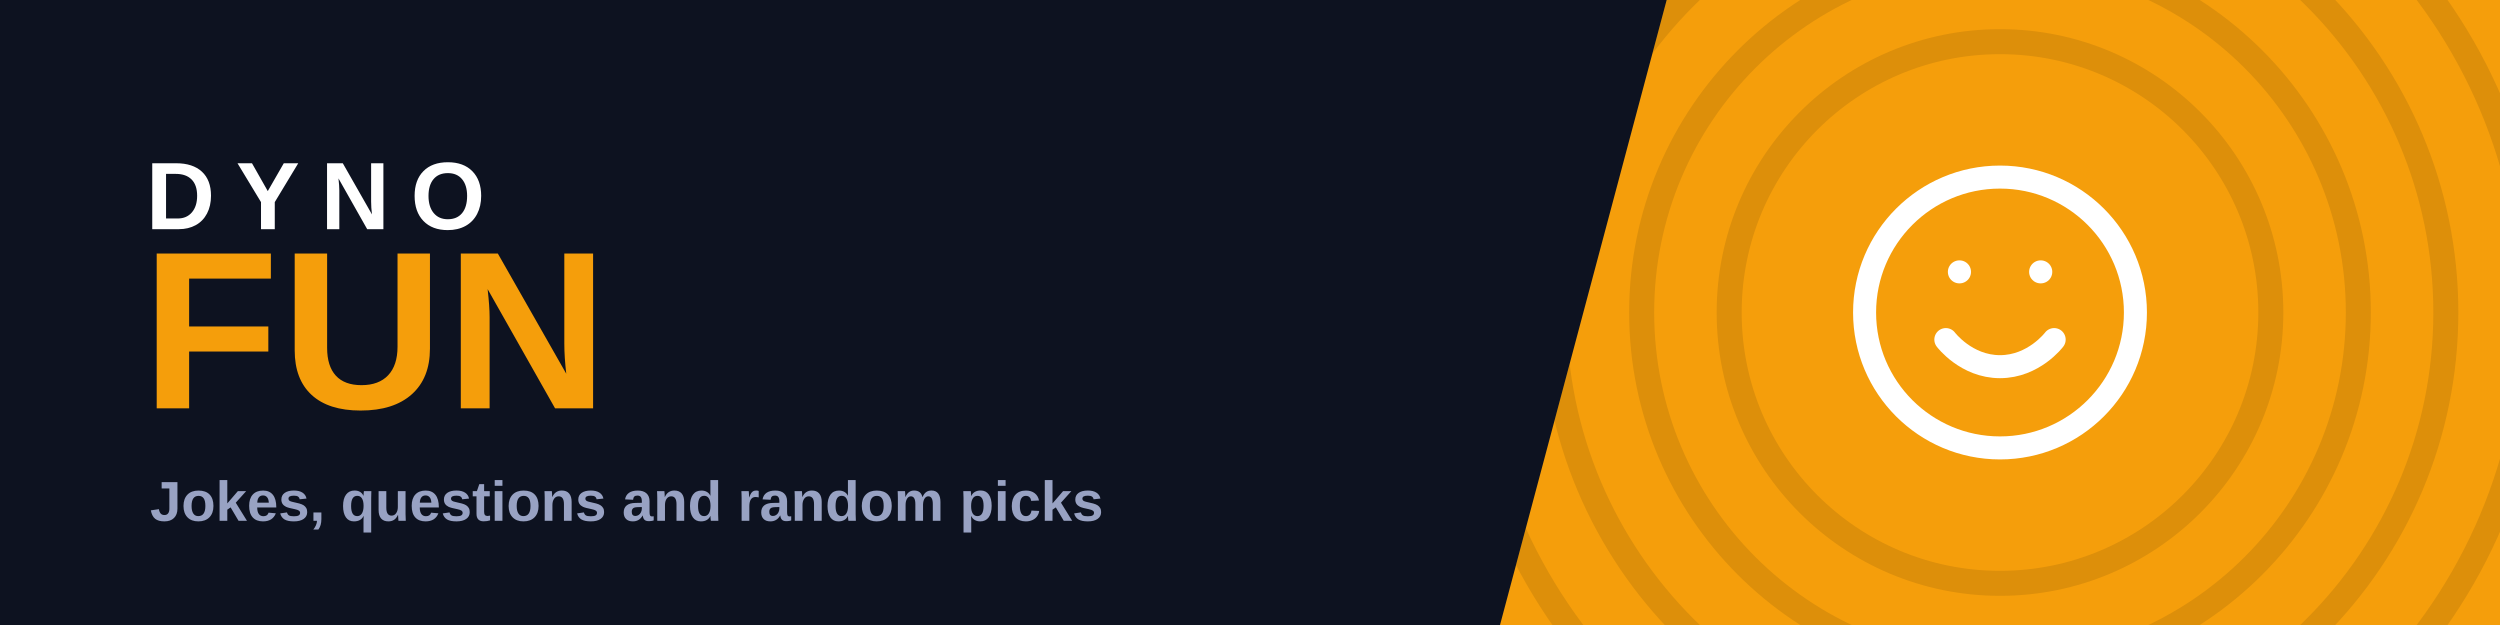
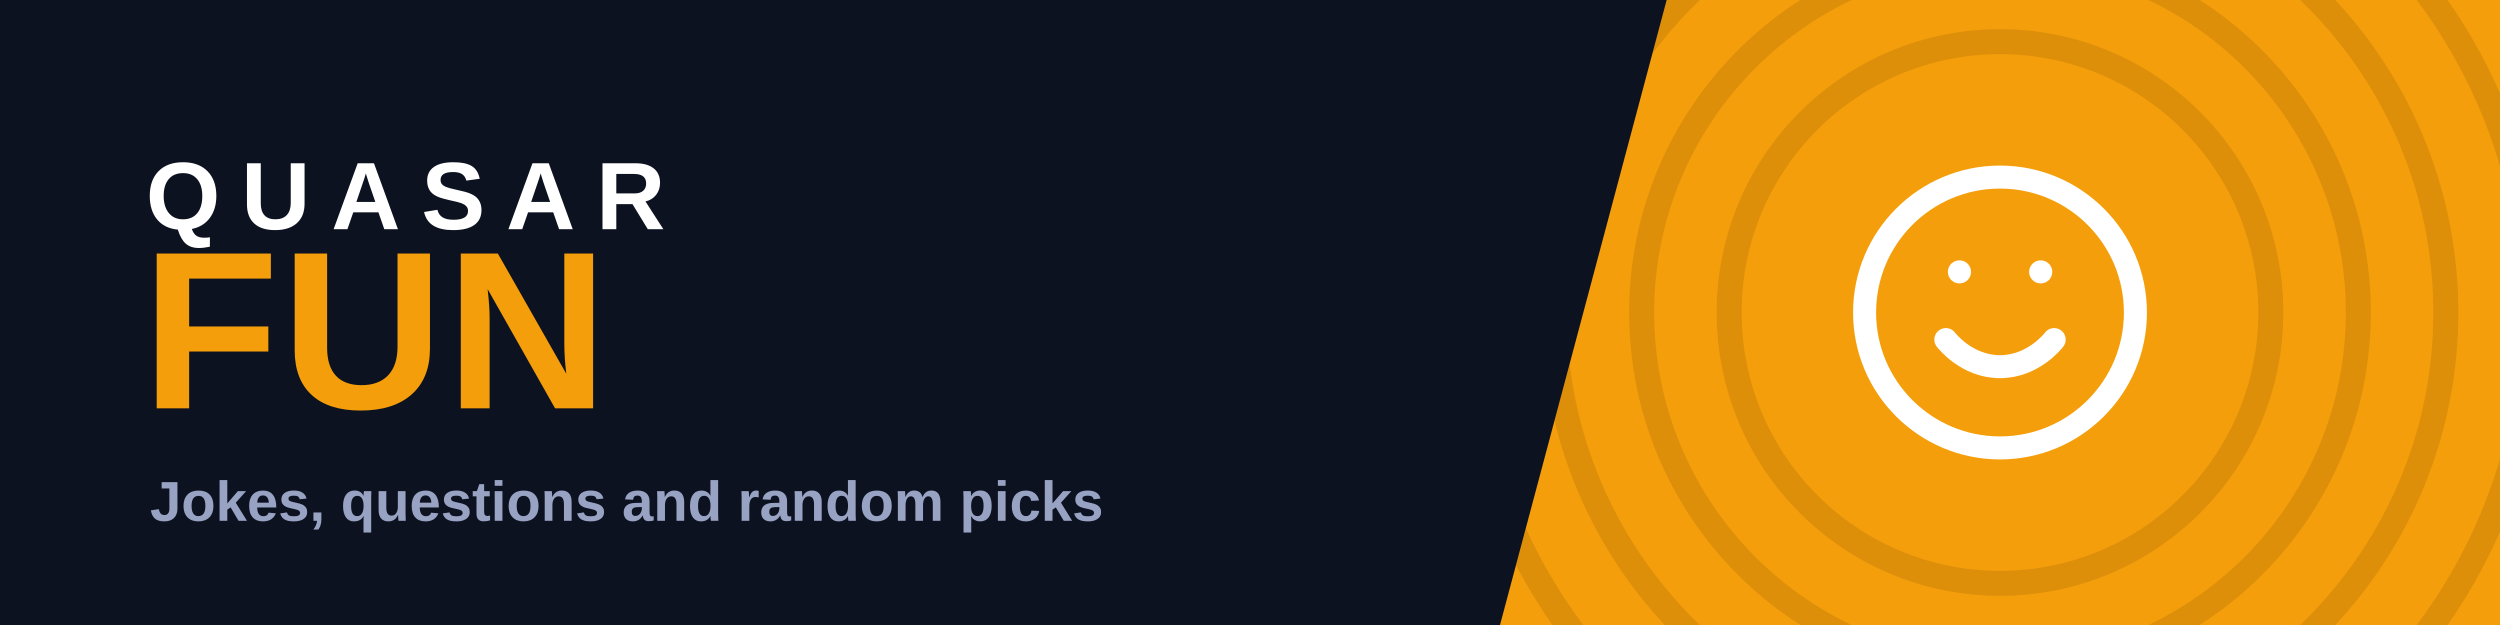
<svg xmlns="http://www.w3.org/2000/svg" width="1200" height="300" viewBox="0 0 1200 300">
  <defs>
    <clipPath id="slab">
      <path d="M800 0H1200V300H720Z" />
    </clipPath>
  </defs>
  <rect width="1200" height="300" fill="#0d1220" />
  <path d="M800 0H1200V300H720Z" fill="#f59e0b" />
  <g clip-path="url(#slab)">
    <g fill="none" stroke="#000" stroke-width="12" opacity=".1">
      <circle cx="960" cy="150" r="130" />
      <circle cx="960" cy="150" r="172" />
      <circle cx="960" cy="150" r="214" />
      <circle cx="960" cy="150" r="256" />
      <circle cx="960" cy="150" r="298" />
      <circle cx="960" cy="150" r="340" />
      <circle cx="960" cy="150" r="382" />
      <circle cx="960" cy="150" r="424" />
      <circle cx="960" cy="150" r="466" />
      <circle cx="960" cy="150" r="508" />
    </g>
  </g>
  <g transform="translate(882 72) scale(6.5)" fill="none" stroke="#fff" stroke-width="1.7" stroke-linecap="round" stroke-linejoin="round">
    <circle cx="12" cy="12" r="10" />
    <path d="M8 14s1.5 2 4 2 4-2 4-2M9 9h.01M15 9h.01" />
  </g>
-   <text x="70" y="110" font-family="'Segoe UI Black', 'Segoe UI', Arial, sans-serif" font-weight="900" font-size="46" letter-spacing="10" fill="#ffffff">DYNO</text>
+   <text x="70" y="110" font-family="'Segoe UI Black', 'Segoe UI', Arial, sans-serif" font-weight="900" font-size="46" letter-spacing="10" fill="#ffffff">QUASAR</text>
  <text x="68" y="196" font-family="'Segoe UI Black', 'Segoe UI', Arial, sans-serif" font-weight="900" font-size="108" letter-spacing="1" fill="#f59e0b">FUN</text>
  <text x="72" y="250" font-family="'Segoe UI', Arial, sans-serif" font-weight="600" font-size="27" fill="#98a2c3">Jokes, questions and random picks</text>
</svg>
